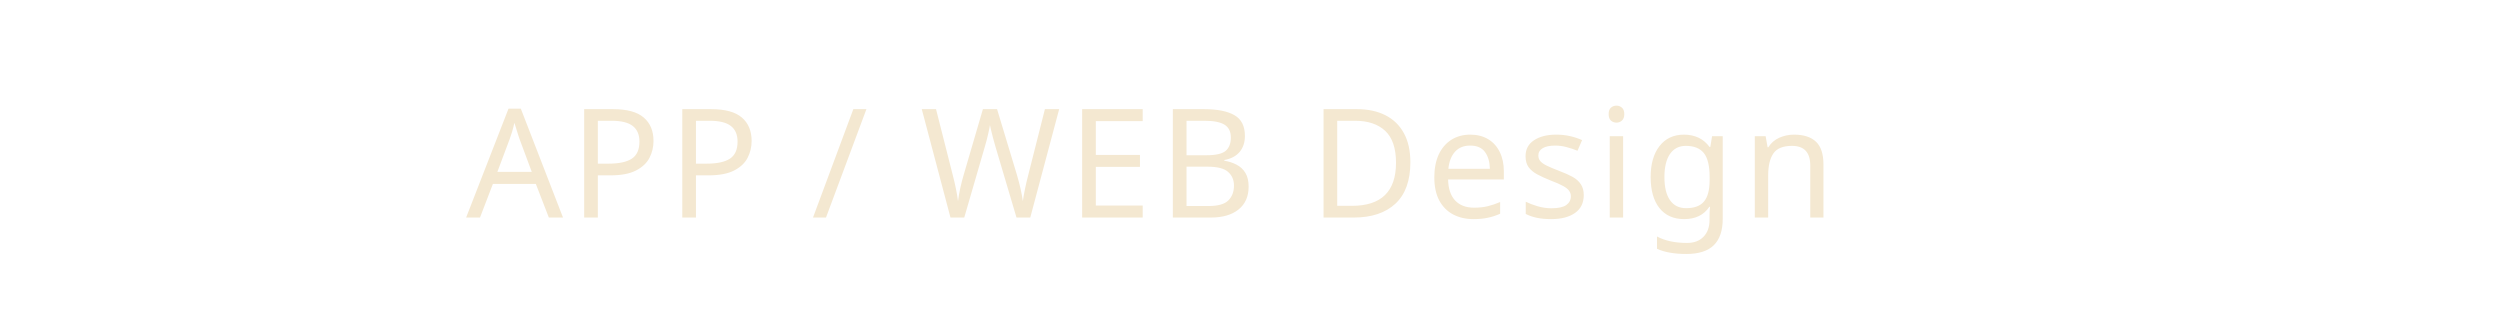
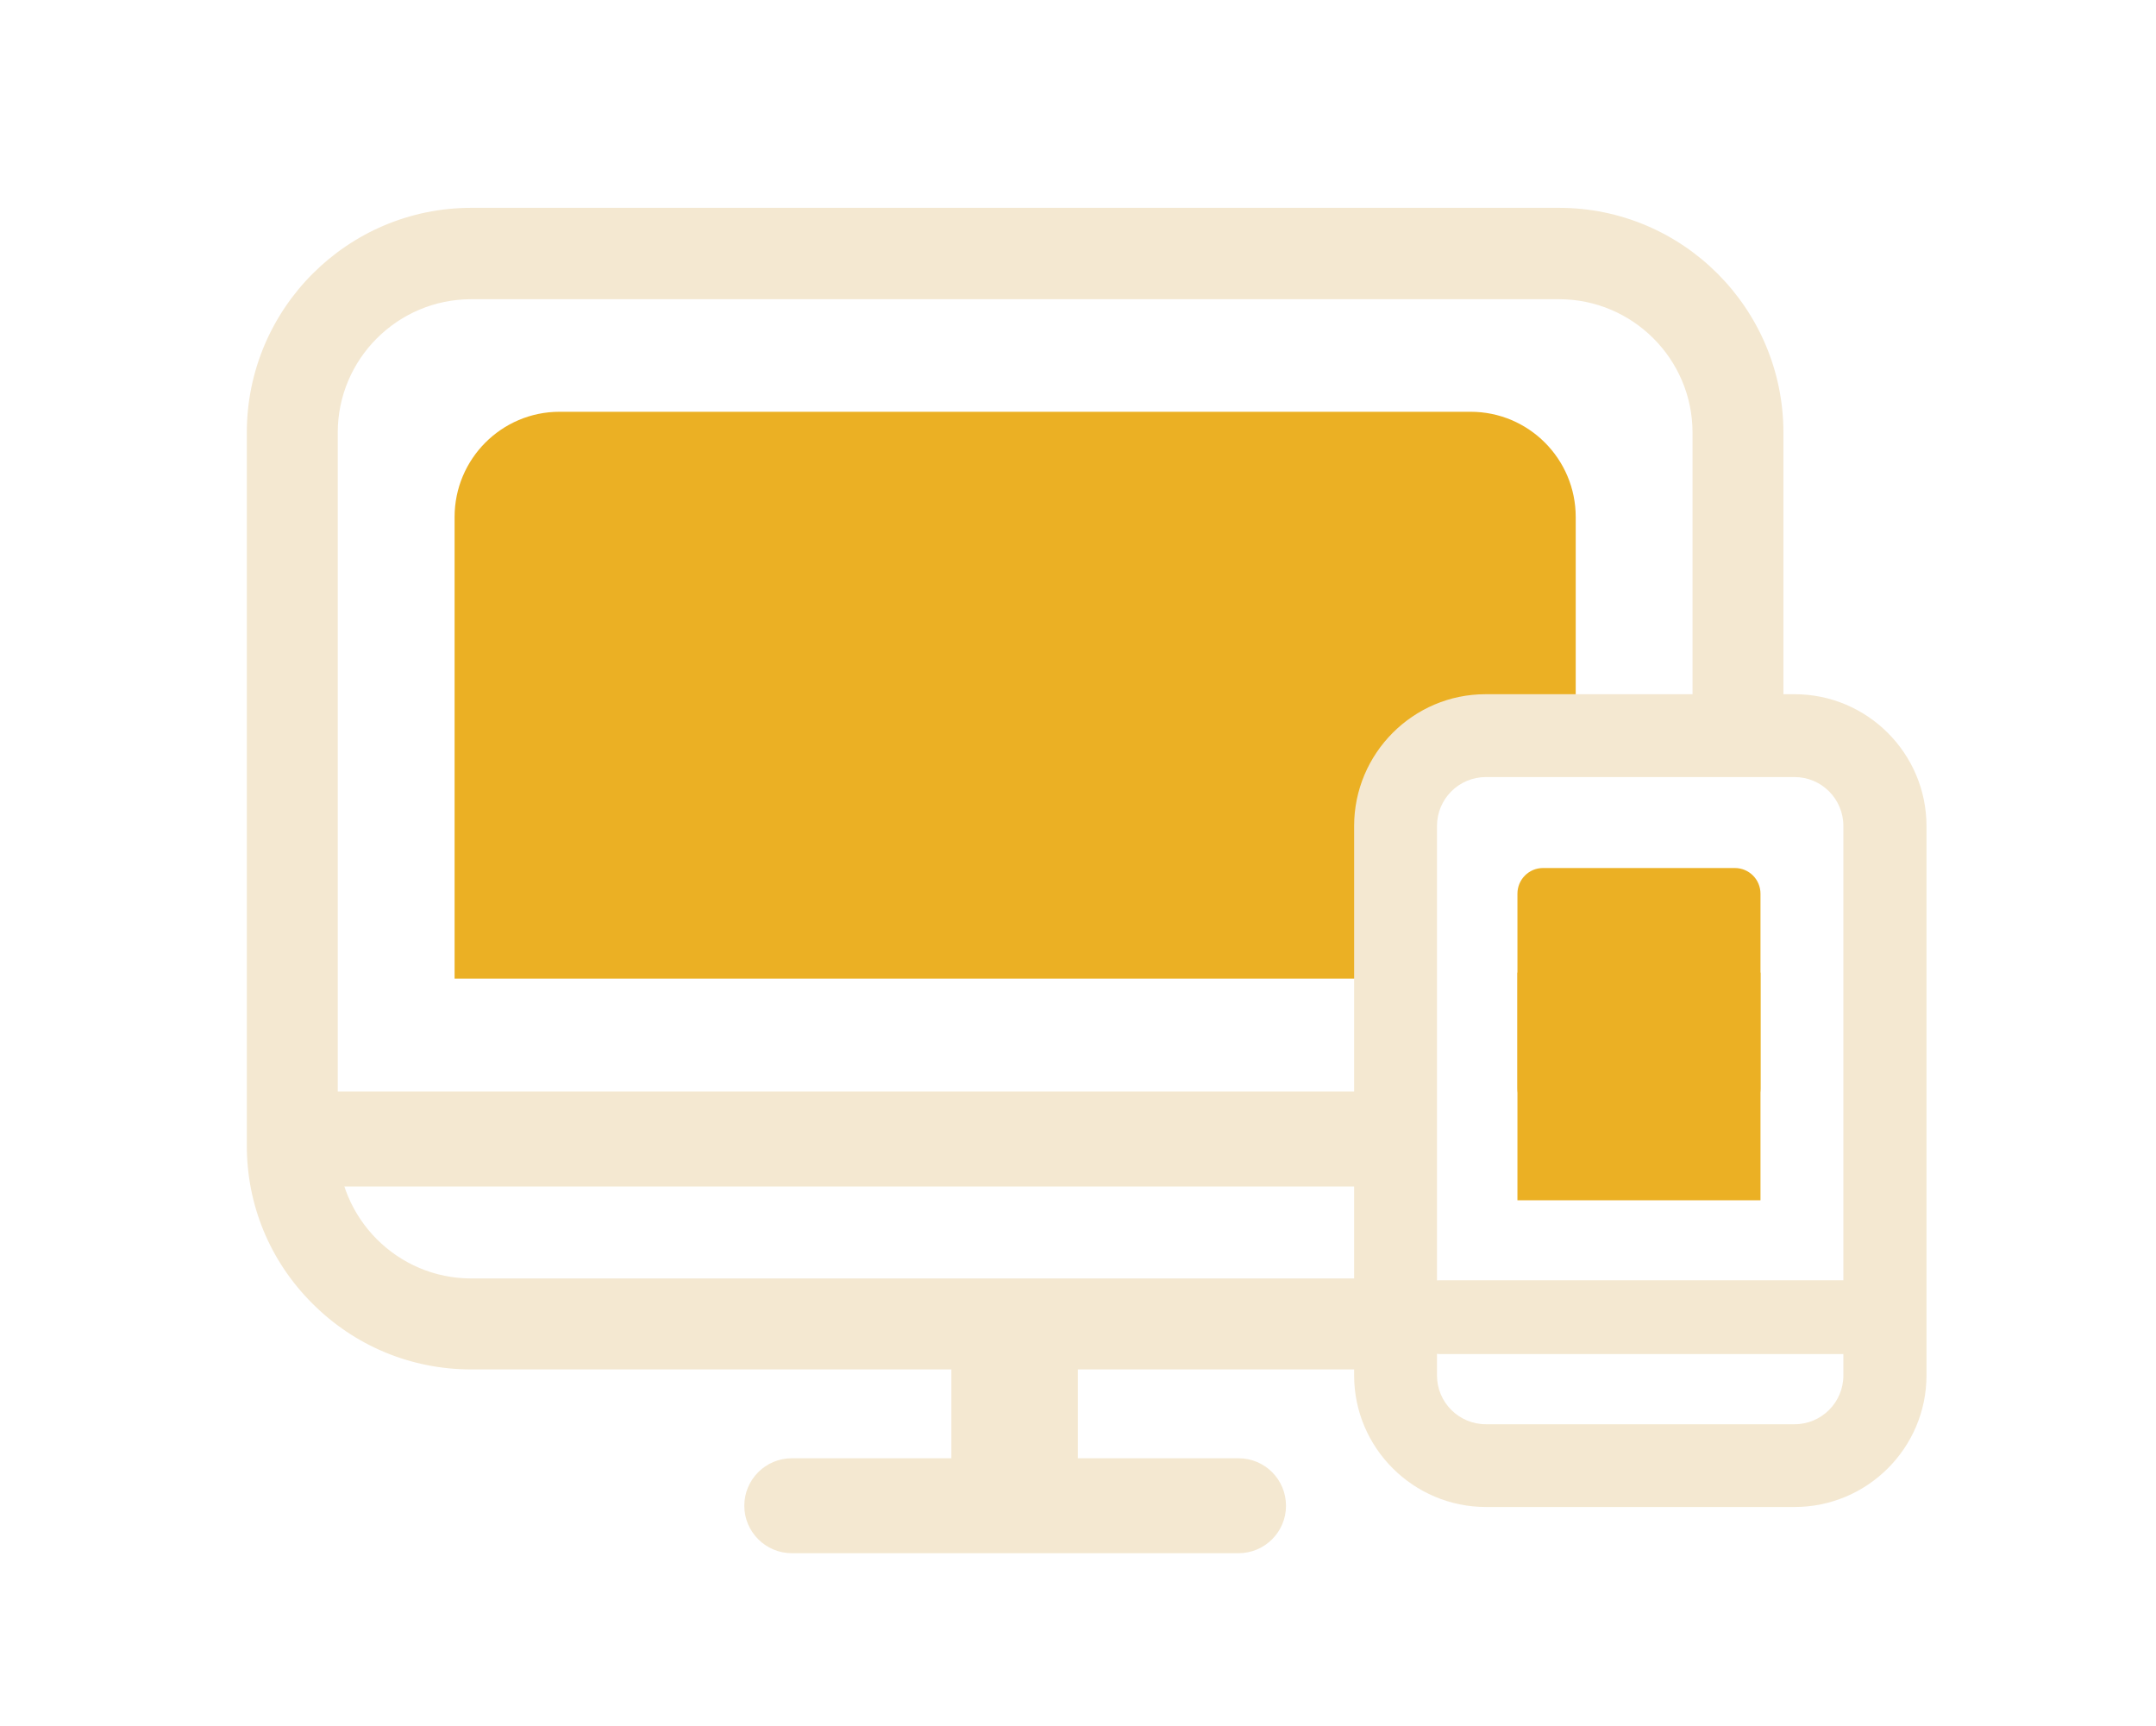
- <svg xmlns="http://www.w3.org/2000/svg" xmlns:xlink="http://www.w3.org/1999/xlink" version="1.1" id="圖層_1" x="0px" y="0px" width="400px" height="50px" viewBox="0 0 400 50" enable-background="new 0 0 400 50" xml:space="preserve">
+ <svg xmlns="http://www.w3.org/2000/svg" xmlns:xlink="http://www.w3.org/1999/xlink" version="1.1" id="圖層_1" x="0px" y="0px" width="150px" height="120px" viewBox="0 0 150 120" enable-background="new 0 0 150 120" xml:space="preserve">
  <g>
-     <text transform="matrix(1 0 0 1 74.5806 34.8076)" fill="#F4E8D1" font-family="'Verdana'" font-size="24.3" letter-spacing="1">APP / WEB Design</text>
+     <g>
+       <g>
+         <defs>
+           <path id="SVGID_177_" d="M104.968,103.355c-4.263,0-7.714-3.446-7.714-7.682V57.457c0-4.252,3.451-7.715,7.688-7.698h21.109      v-39.72H9.968v110.885h109.668v-17.568H104.968z" />
+         </defs>
+         <clipPath id="SVGID_2_">
+           <use xlink:href="#SVGID_177_" overflow="visible" />
+         </clipPath>
+         <g clip-path="url(#SVGID_2_)">
+           <g>
+             <g>
+               <path fill="#F4E8D1" d="M32.785,94.893h75.683c8.42,0,15.25-6.846,15.25-15.283V30.09c0-8.406-6.83-15.267-15.25-15.267        H32.785c-8.417,0-15.251,6.828-15.251,15.267v49.552C17.505,88.047,24.368,94.893,32.785,94.893L32.785,94.893z M23.135,30.09        c0-5.316,4.331-9.645,9.65-9.645h75.683c5.315,0,9.646,4.328,9.646,9.645v49.552c0,5.323-4.331,9.651-9.646,9.651H32.785        c-5.319,0-9.65-4.328-9.65-9.651V30.09z M23.135,30.09" />
+               <path fill="#F4E8D1" d="M108.468,95.257H32.785c-4.181,0-8.119-1.636-11.076-4.609c-2.941-2.948-4.551-6.853-4.537-11.006        V30.09c0-8.622,7.01-15.633,15.613-15.633h75.683c8.61,0,15.61,7.011,15.61,15.633v49.52        C124.078,88.239,117.078,95.257,108.468,95.257z M32.785,15.19c-8.208,0-14.884,6.678-14.884,14.9v49.552        c-0.007,3.953,1.524,7.675,4.324,10.491c2.823,2.832,6.571,4.393,10.56,4.393h75.683c8.211,0,14.884-6.694,14.884-14.916        V30.09c0-8.222-6.673-14.9-14.884-14.9H32.785z M108.468,89.661H32.785c-5.519,0-10.017-4.495-10.017-10.019V30.09        c0-5.516,4.498-10.009,10.017-10.009h75.683c5.525,0,10.014,4.493,10.014,10.009v49.552        C118.481,85.166,113.993,89.661,108.468,89.661z M32.785,20.813c-5.12,0-9.287,4.16-9.287,9.277v49.552        c0,5.116,4.167,9.287,9.287,9.287h75.683c5.116,0,9.287-4.17,9.287-9.287V30.09c0-5.117-4.171-9.277-9.287-9.277H32.785z" />
+             </g>
+           </g>
+           <rect x="66.19" y="93.429" fill="#F4E8D1" width="8.8" height="9.925" />
+           <path fill="#F4E8D1" d="M86.171,108.04H55.088c-1.822,0-3.304-1.487-3.304-3.297c0-1.828,1.481-3.306,3.304-3.306h31.083      c1.829,0,3.301,1.478,3.301,3.306C89.472,106.553,88,108.04,86.171,108.04z" />
+           <path fill="#F4E8D1" d="M118.667,82.532H22.599c-1.819,0-3.301-1.477-3.301-3.305c0-1.811,1.481-3.298,3.301-3.298h96.068      c1.829,0,3.301,1.488,3.301,3.298C121.968,81.055,120.496,82.532,118.667,82.532z" />
+         </g>
+         <path clip-path="url(#SVGID_2_)" fill="#EBB024" d="M109.628,68.077V35.965c0-4.044-3.279-7.322-7.312-7.322h-63.39     c-4.022,0-7.299,3.278-7.299,7.322v32.111H109.628z" />
+       </g>
+       <g>
+         <g>
+           <g>
+             <g>
+               <path fill="#F4E8D1" d="M95.681,57.457v38.216c0,4.236,3.451,7.682,7.71,7.682h21.466c4.236,0,7.707-3.446,7.707-7.682V57.457        c0-4.252-3.454-7.698-7.707-7.698h-21.479C99.132,49.742,95.681,53.204,95.681,57.457L95.681,57.457z M124.856,52.583        c2.673,0,4.858,2.191,4.858,4.874v38.216c0,2.682-2.186,4.867-4.858,4.867h-21.479c-2.689,0-4.868-2.185-4.868-4.867V57.457        c0-2.683,2.179-4.874,4.868-4.874H124.856z M124.856,52.583" />
+               <path fill="#F4E8D1" d="M124.856,104.826h-21.466c-5.061,0-9.179-4.11-9.179-9.153V57.457c0-5.049,4.103-9.168,9.143-9.168        h21.502c5.058,0,9.176,4.12,9.176,9.168v38.216C134.032,100.715,129.914,104.826,124.856,104.826z M103.378,54.052        c-1.878,0-3.402,1.521-3.402,3.405v38.216c0,1.877,1.524,3.397,3.402,3.397h21.479c1.871,0,3.393-1.52,3.393-3.397V57.457        c0-1.884-1.521-3.405-3.393-3.405H103.378z" />
+             </g>
+           </g>
+           <g>
+             <path fill="#F4E8D1" d="M129.122,94.187h-28.94c-1.413,0-2.562-1.155-2.562-2.566c0-1.42,1.148-2.567,2.562-2.567h28.94       c1.416,0,2.568,1.147,2.568,2.567C131.69,93.032,130.538,94.187,129.122,94.187z" />
+           </g>
+         </g>
+         <g>
+           <rect x="105.573" y="67.657" fill="#EBB024" width="16.91" height="15.834" />
+           <path fill="#EBB024" d="M122.483,75.717c0,0.989-0.797,1.788-1.781,1.788h-13.354c-0.977,0-1.775-0.798-1.775-1.788V62.166      c0-0.989,0.799-1.786,1.775-1.786h13.354c0.984,0,1.781,0.797,1.781,1.786V75.717z" />
+         </g>
+       </g>
+     </g>
  </g>
  <g>
    <g>
      <defs>
-         <rect id="SVGID_241_" x="-742.157" y="439.75" width="358.75" height="82" />
+         <rect id="SVGID_243_" x="-867.157" y="439.75" width="358.75" height="82" />
      </defs>
-       <clipPath id="SVGID_2_">
-         <use xlink:href="#SVGID_241_" overflow="visible" />
+       <clipPath id="SVGID_4_">
+         <use xlink:href="#SVGID_243_" overflow="visible" />
      </clipPath>
-       <g clip-path="url(#SVGID_2_)">
+       <g clip-path="url(#SVGID_4_)">
        <defs>
-           <rect id="SVGID_243_" x="-768.592" y="417.756" width="433.536" height="149.028" />
+           <rect id="SVGID_245_" x="-893.592" y="417.756" width="433.536" height="149.028" />
        </defs>
-         <clipPath id="SVGID_4_">
-           <use xlink:href="#SVGID_243_" overflow="visible" />
+         <clipPath id="SVGID_6_">
+           <use xlink:href="#SVGID_245_" overflow="visible" />
        </clipPath>
-         <rect x="-1230.521" y="-188.501" clip-path="url(#SVGID_4_)" fill="#C16926" width="1358.748" height="764.914" />
+         <rect x="-1355.521" y="-188.501" clip-path="url(#SVGID_6_)" fill="#C16926" width="1358.748" height="764.914" />
      </g>
    </g>
  </g>
</svg>
